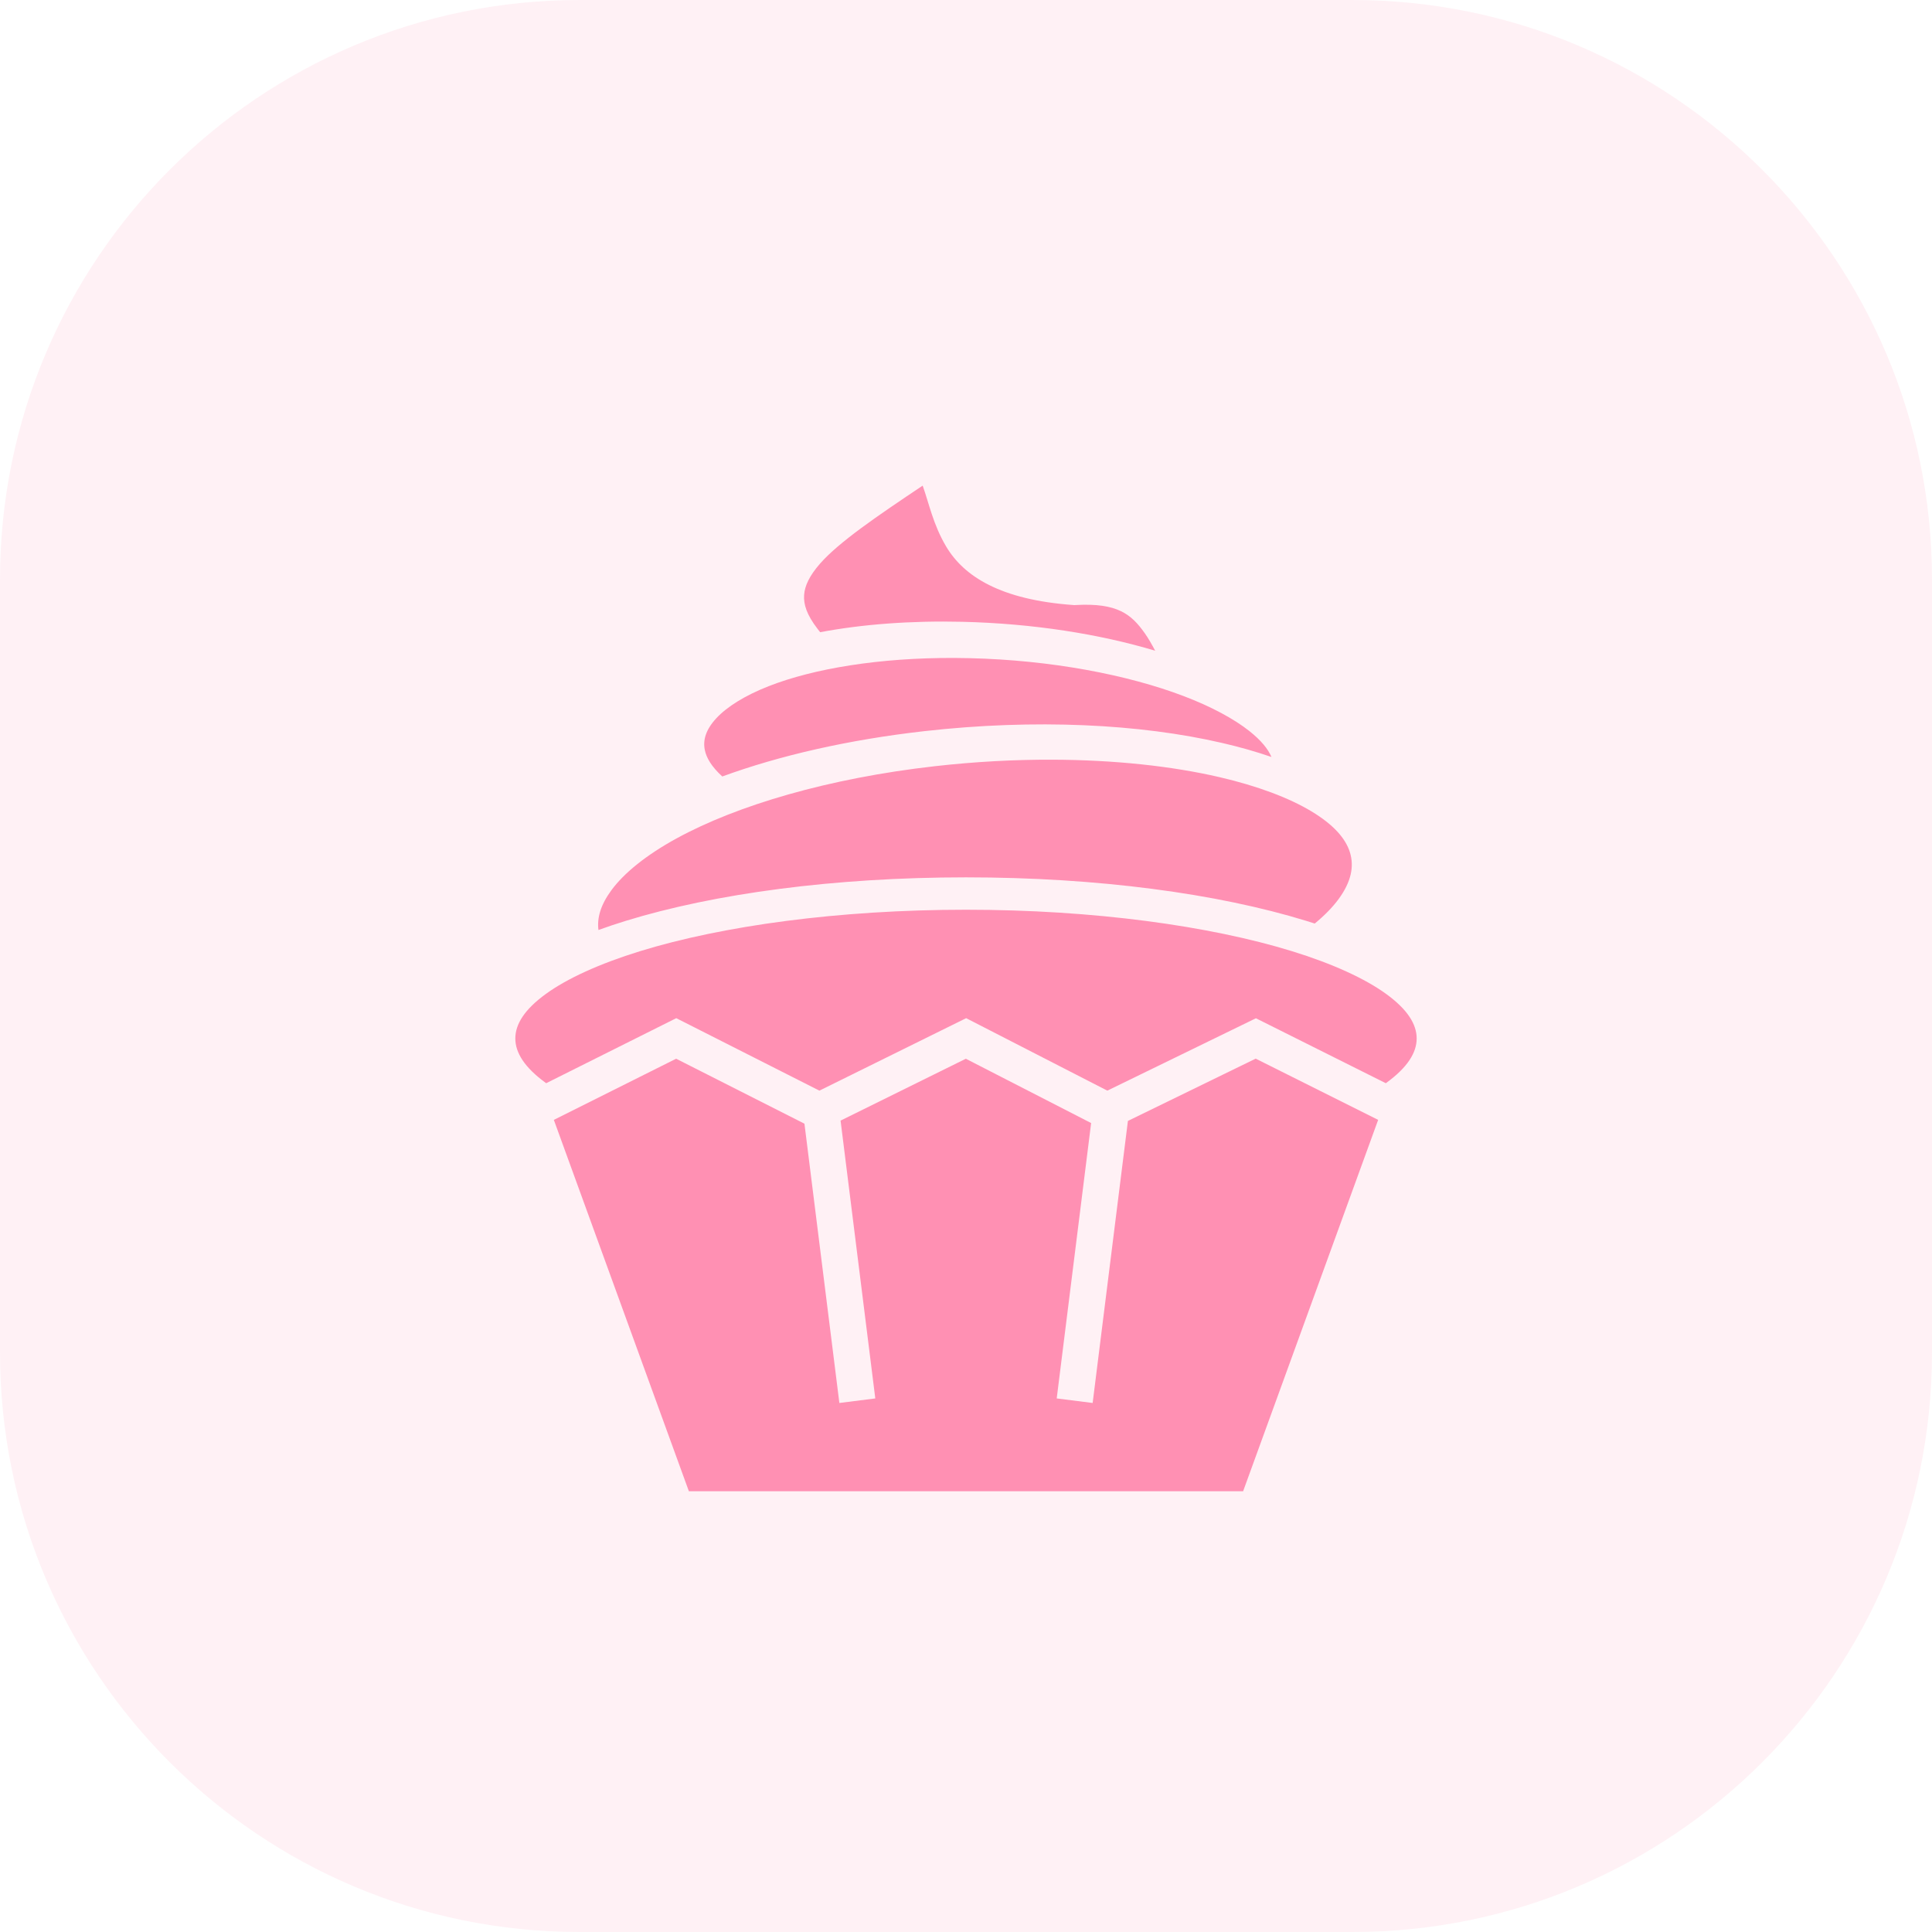
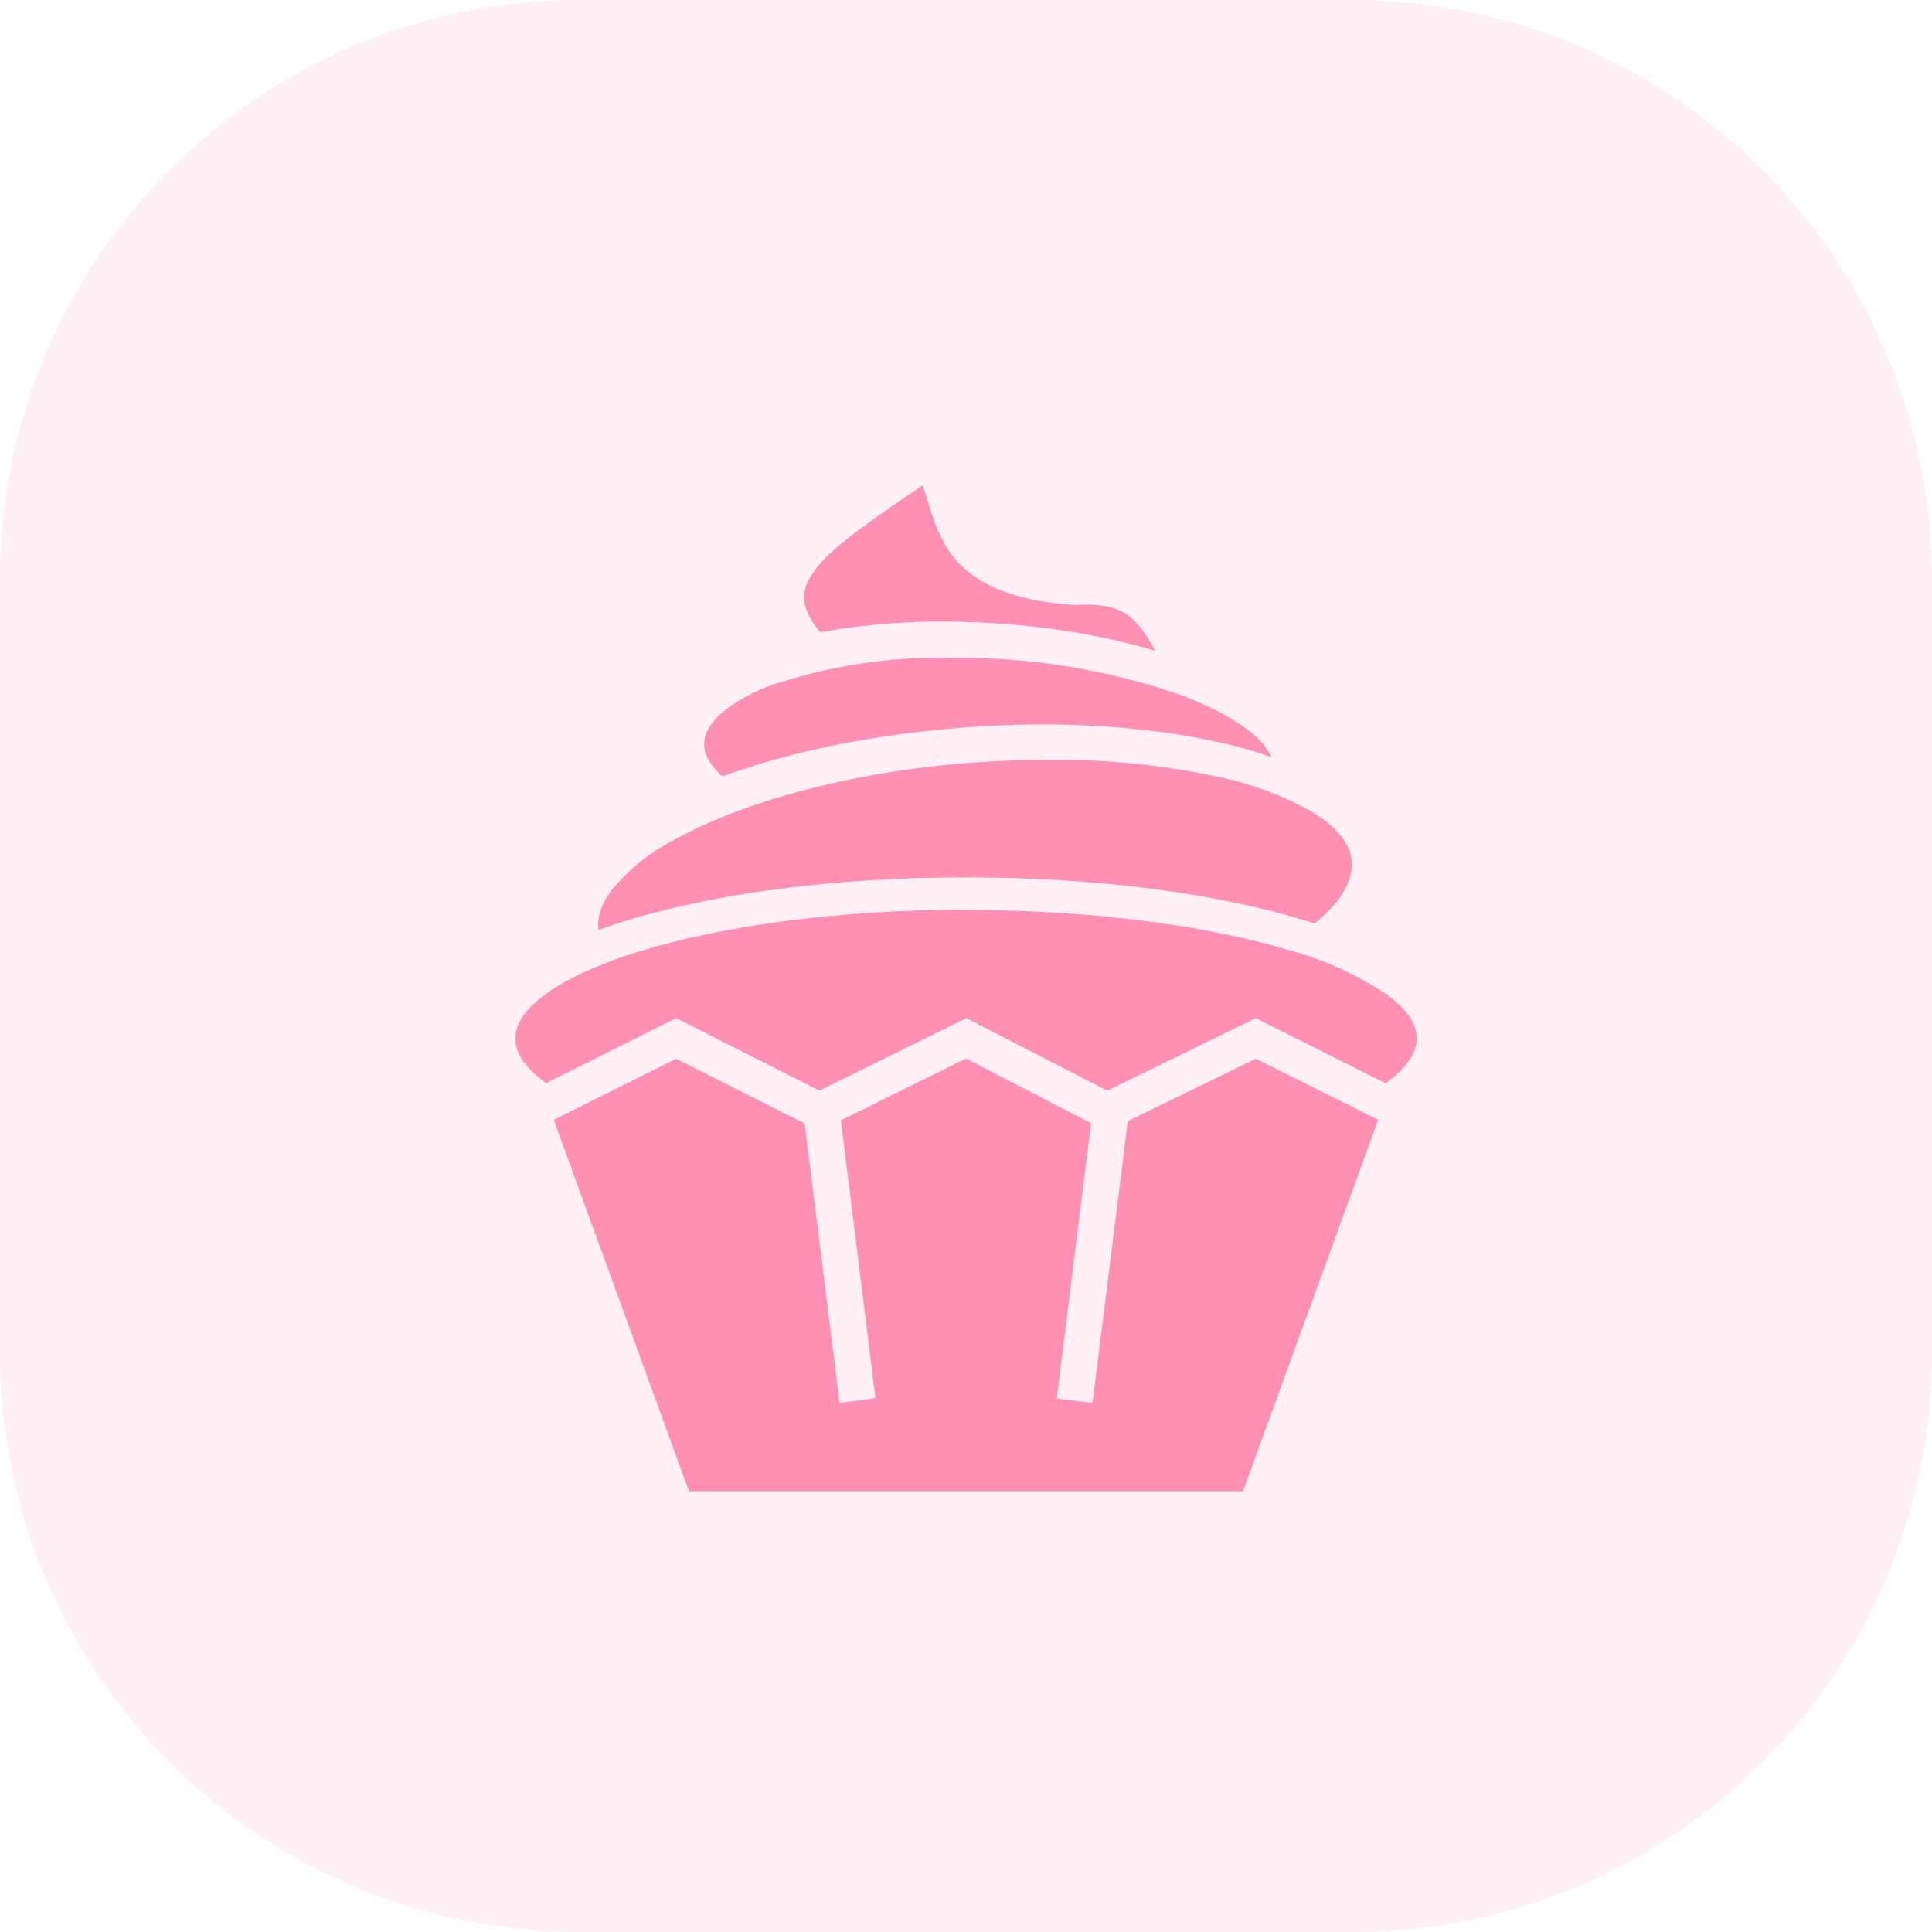
- <svg xmlns="http://www.w3.org/2000/svg" width="80" height="80" viewBox="0 0 80 80">
-   <path transform="matrix(1 0 0 1 0 0)" d="M24 0C10.745 0 0 10.745 0 24L0 56C0 69.255 10.745 80 24 80L56 80C69.255 80 80 69.255 80 56L80 24C80 10.745 69.255 0 56 0L24 0Z" fill-rule="nonzero" fill="rgb(255, 144, 179)" fill-opacity="0.125" />
+ <svg xmlns="http://www.w3.org/2000/svg" width="80" height="80">
+   <path fill="#FF90B3" fill-opacity=".13" d="M24 0A24 24 0 0 0 0 24v32a24 24 0 0 0 24 24h32a24 24 0 0 0 24-24V24A24 24 0 0 0 56 0H24Z" />
  <defs>
-     <clipPath id="clipPath6232029805">
-       <path transform="matrix(1 0 0 1 16 16)" d="M0 0L48 0L48 48L0 48L0 0Z" fill-rule="nonzero" />
+     <clipPath id="a">
+       <path d="M16 16h48v48H16V16Z" />
    </clipPath>
  </defs>
-   <g clip-path="url(#clipPath6232029805)">
+   <g clip-path="url(#a)">
    <defs>
-       <clipPath id="clipPath4760809428">
-         <path transform="matrix(1 0 0 1 16 16)" d="M0 0L48 0L48 48L0 48L0 0Z" fill-rule="nonzero" />
+       <clipPath id="b">
+         <path d="M16 16h48v48H16V16Z" />
      </clipPath>
    </defs>
-     <g clip-path="url(#clipPath4760809428)">
-       <path transform="matrix(1 0 0 1 21.3384 20.1091)" d="M16.867 0C14.977 1.263 13.399 2.339 12.62 3.227C12.178 3.732 11.984 4.148 11.958 4.529C11.933 4.909 12.057 5.338 12.516 5.932L12.622 6.069C14.352 5.743 16.349 5.587 18.512 5.638C21.422 5.708 24.179 6.141 26.495 6.836C26.355 6.572 26.215 6.324 26.063 6.11C25.514 5.334 24.94 4.845 23.204 4.944L23.156 4.947L23.108 4.944C20.086 4.727 18.579 3.758 17.843 2.526C17.3 1.615 17.128 0.722 16.867 0ZM18.182 7.135C15.065 7.122 12.353 7.575 10.494 8.303C9.503 8.691 8.758 9.161 8.321 9.634C7.884 10.107 7.765 10.537 7.845 10.939C7.911 11.276 8.13 11.641 8.57 12.043C10.926 11.181 13.778 10.523 16.938 10.166C21.51 9.651 25.863 9.864 29.28 10.658C29.999 10.824 30.677 11.017 31.31 11.236C31.171 10.907 30.886 10.552 30.391 10.159C29.762 9.661 28.823 9.151 27.668 8.712C25.357 7.833 22.191 7.224 18.811 7.144C18.599 7.139 18.39 7.136 18.182 7.135ZM22.221 11.348C20.669 11.343 19.042 11.429 17.386 11.616C12.969 12.114 9.179 13.238 6.678 14.607C5.427 15.291 4.502 16.039 3.976 16.756C3.536 17.355 3.377 17.898 3.442 18.4C3.803 18.269 4.18 18.143 4.572 18.022C8.234 16.895 13.19 16.22 18.662 16.22C24.134 16.22 29.089 16.895 32.751 18.022C32.869 18.058 32.986 18.095 33.102 18.133C33.511 17.796 33.843 17.456 34.088 17.122C34.615 16.405 34.739 15.768 34.56 15.187C34.38 14.607 33.883 14.04 32.964 13.486C32.044 12.932 30.735 12.436 29.159 12.071C27.19 11.614 24.808 11.355 22.221 11.348ZM18.662 17.561C13.364 17.561 8.569 18.23 5.174 19.274C3.476 19.797 2.132 20.416 1.258 21.052C0.384 21.688 0 22.298 0 22.891C0 23.484 0.384 24.094 1.258 24.73C1.265 24.735 1.272 24.739 1.278 24.744L6.664 22.051L12.591 25.052L18.668 22.051L24.514 25.052L30.666 22.055L36.045 24.744C36.052 24.739 36.059 24.735 36.065 24.73C36.939 24.094 37.323 23.484 37.323 22.891C37.323 22.298 36.939 21.688 36.065 21.052C35.191 20.416 33.847 19.797 32.149 19.274C28.754 18.23 23.959 17.561 18.662 17.561ZM30.657 23.727L25.366 26.306L23.906 37.985L22.418 37.797L23.843 26.394L18.655 23.731L13.468 26.293L14.906 37.797L13.418 37.985L11.972 26.42L6.659 23.73L1.595 26.263L7.187 41.641L30.136 41.641L35.728 26.263L30.657 23.727Z" fill-rule="nonzero" fill="rgb(255, 144, 179)" />
+     <g clip-path="url(#b)">
+       <path fill="#FF90B3" d="M38.2 20.1c-1.88 1.27-3.46 2.35-4.24 3.24-.44.5-.64.92-.66 1.3-.03.38.1.8.55 1.4l.11.14a28.5 28.5 0 0 1 5.9-.43c2.9.07 5.66.5 7.97 1.2a6.66 6.66 0 0 0-.43-.73c-.55-.78-1.12-1.27-2.86-1.17h-.09c-3.03-.21-4.53-1.18-5.27-2.42-.54-.9-.71-1.8-.97-2.52Zm1.32 7.14a21.8 21.8 0 0 0-7.69 1.17c-.99.39-1.73.86-2.17 1.33-.44.48-.56.9-.48 1.3.07.35.29.71.73 1.11 2.35-.86 5.2-1.52 8.37-1.87 4.57-.52 8.92-.3 12.34.49.72.16 1.4.36 2.03.58a2.88 2.88 0 0 0-.92-1.08c-.63-.5-1.57-1-2.72-1.45a27.75 27.75 0 0 0-9.49-1.58Zm4.04 4.22c-1.55 0-3.18.08-4.84.26-4.41.5-8.2 1.63-10.7 3a8.32 8.32 0 0 0-2.7 2.15c-.45.6-.6 1.14-.54 1.64.36-.13.74-.26 1.13-.38 3.66-1.13 8.62-1.8 14.09-1.8 5.47 0 10.43.67 14.09 1.8l.35.11c.41-.34.74-.68.99-1 .52-.73.65-1.36.47-1.94-.18-.58-.68-1.15-1.6-1.7a13.5 13.5 0 0 0-3.8-1.42 31.7 31.7 0 0 0-6.94-.72ZM40 37.67c-5.3 0-10.1.67-13.49 1.71-1.7.53-3.04 1.14-3.91 1.78-.88.64-1.26 1.25-1.26 1.84 0 .6.38 1.2 1.26 1.84l.02.01L28 42.16l5.93 3 6.08-3 5.84 3 6.15-3 5.38 2.7.02-.02c.88-.64 1.26-1.25 1.26-1.84 0-.6-.38-1.2-1.26-1.84a13.77 13.77 0 0 0-3.91-1.78c-3.4-1.04-8.2-1.7-13.49-1.7Zm12 6.17-5.3 2.58-1.46 11.67-1.48-.18 1.42-11.4L40 43.83l-5.18 2.56 1.43 11.5-1.48.2-1.45-11.57L28 43.84l-5.07 2.53 5.6 15.38h22.94l5.6-15.38L52 43.84Z" />
    </g>
  </g>
</svg>
